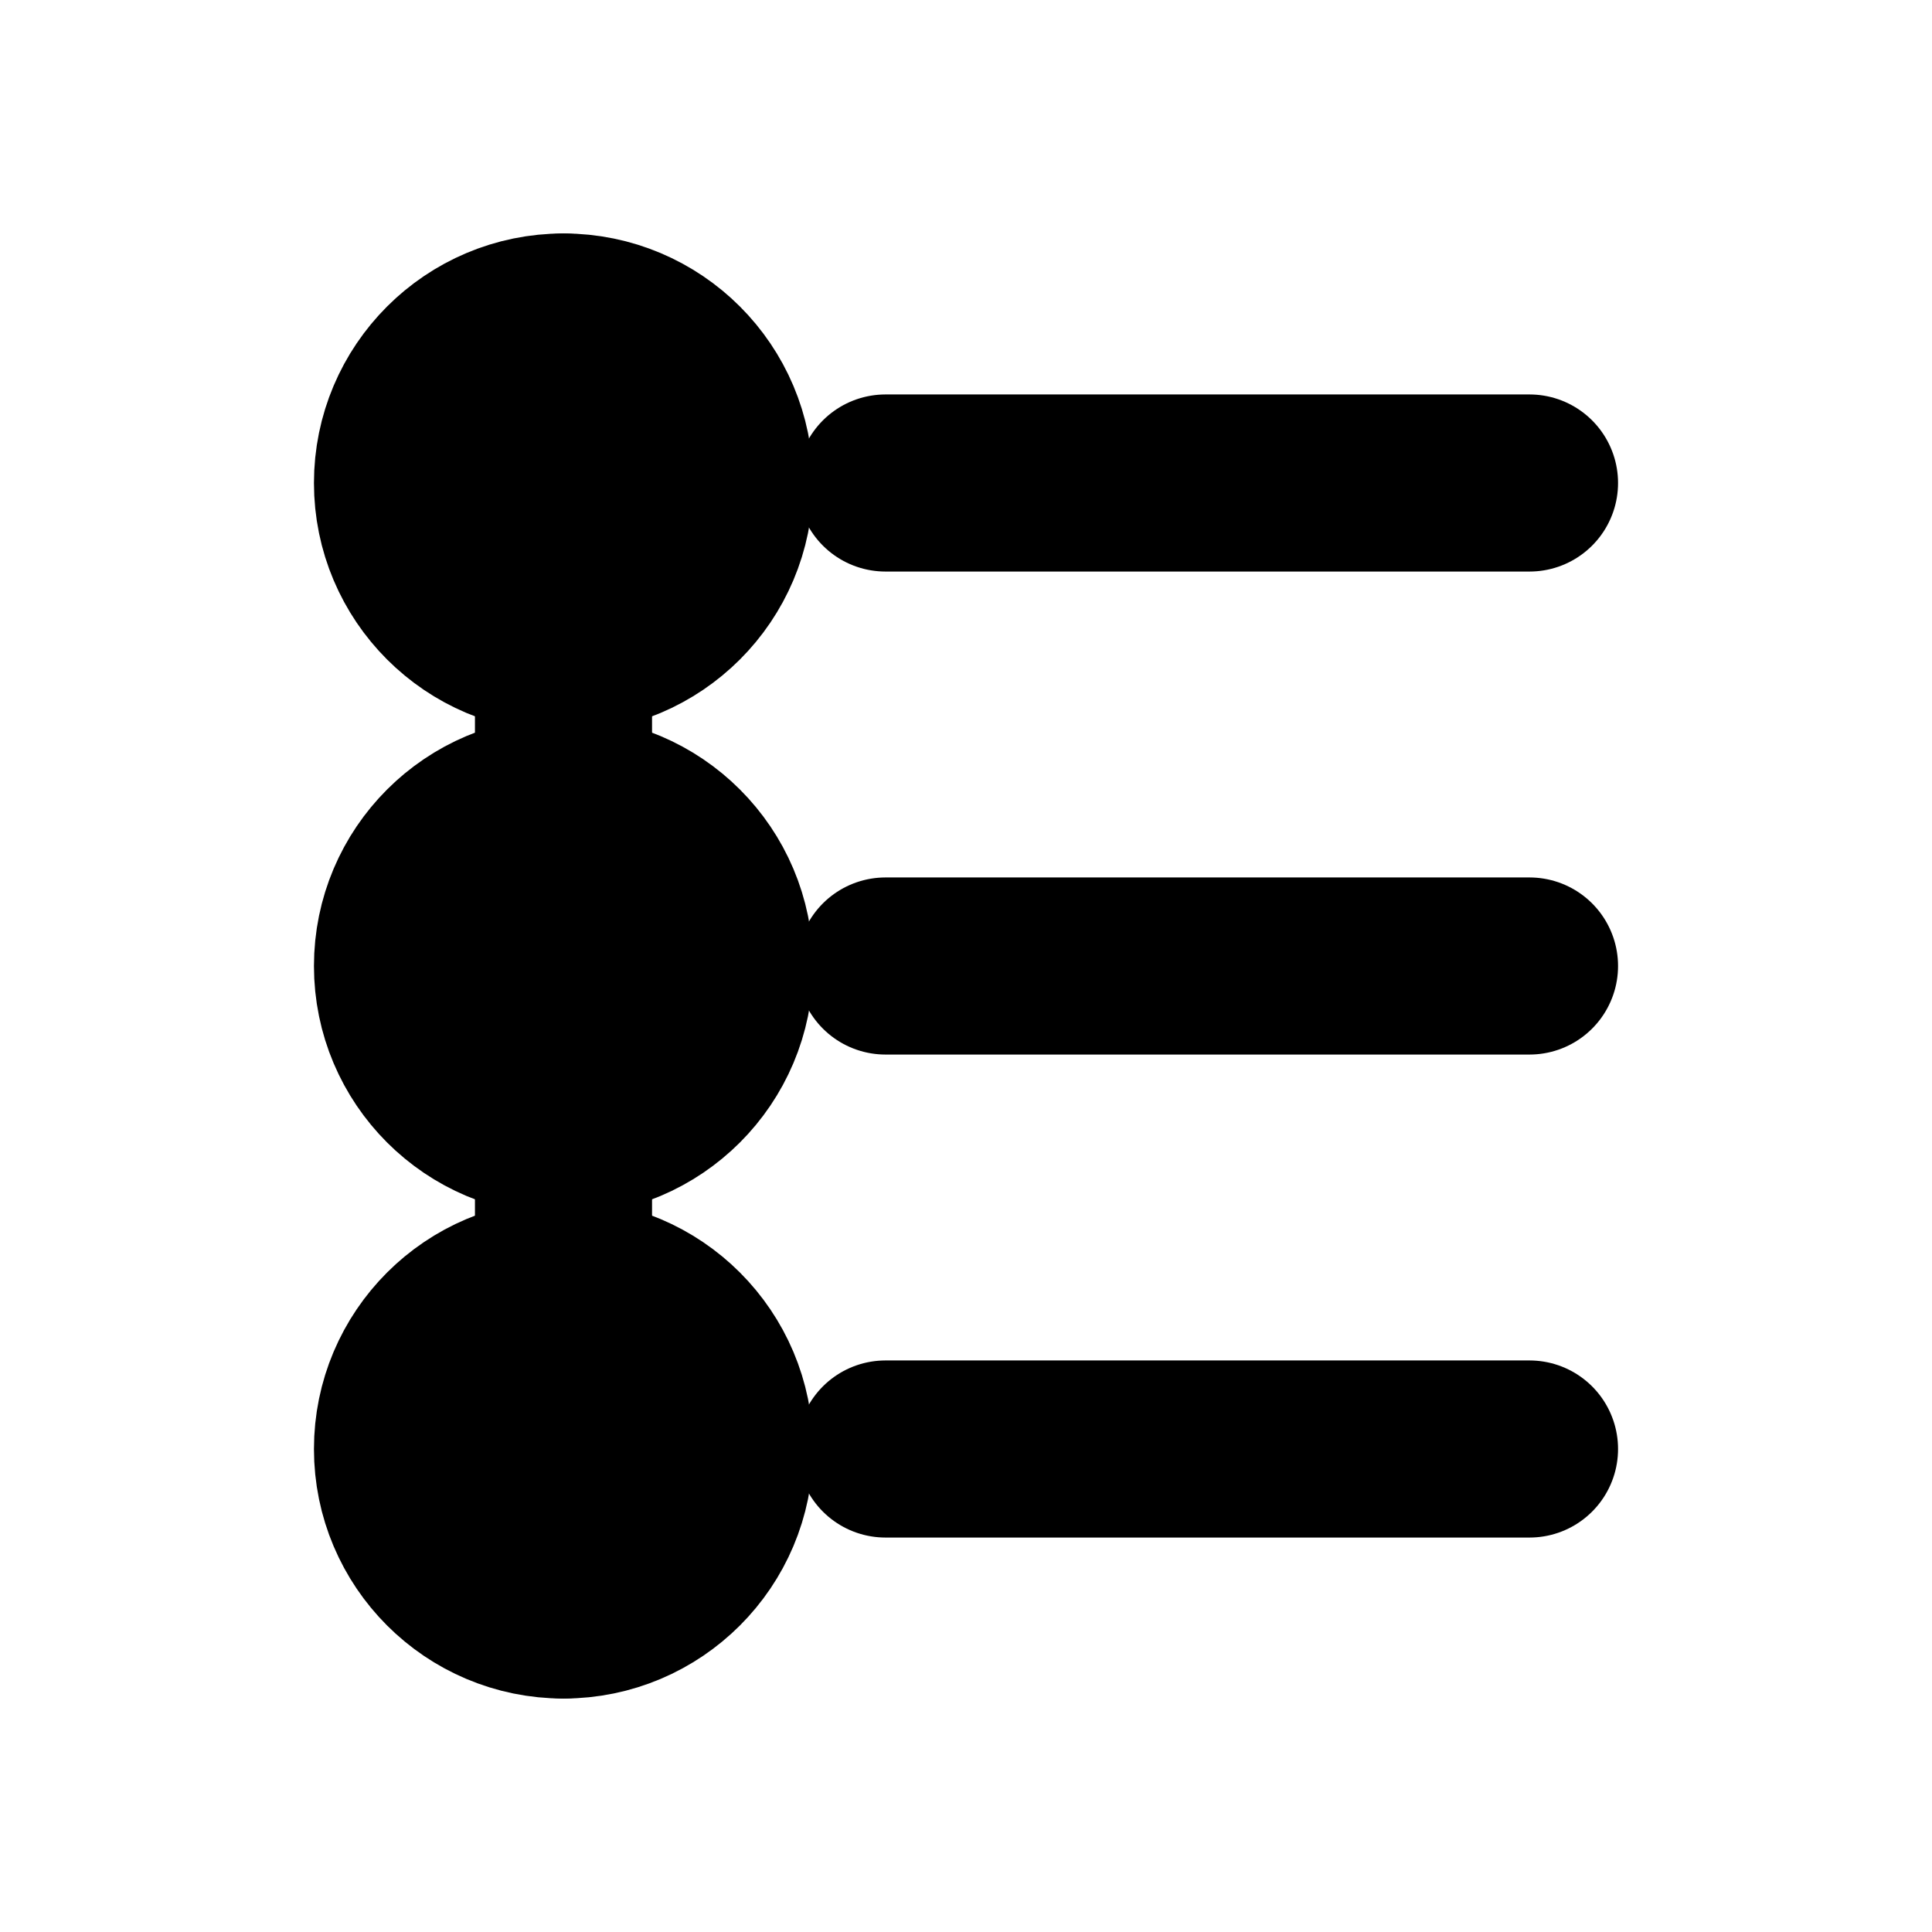
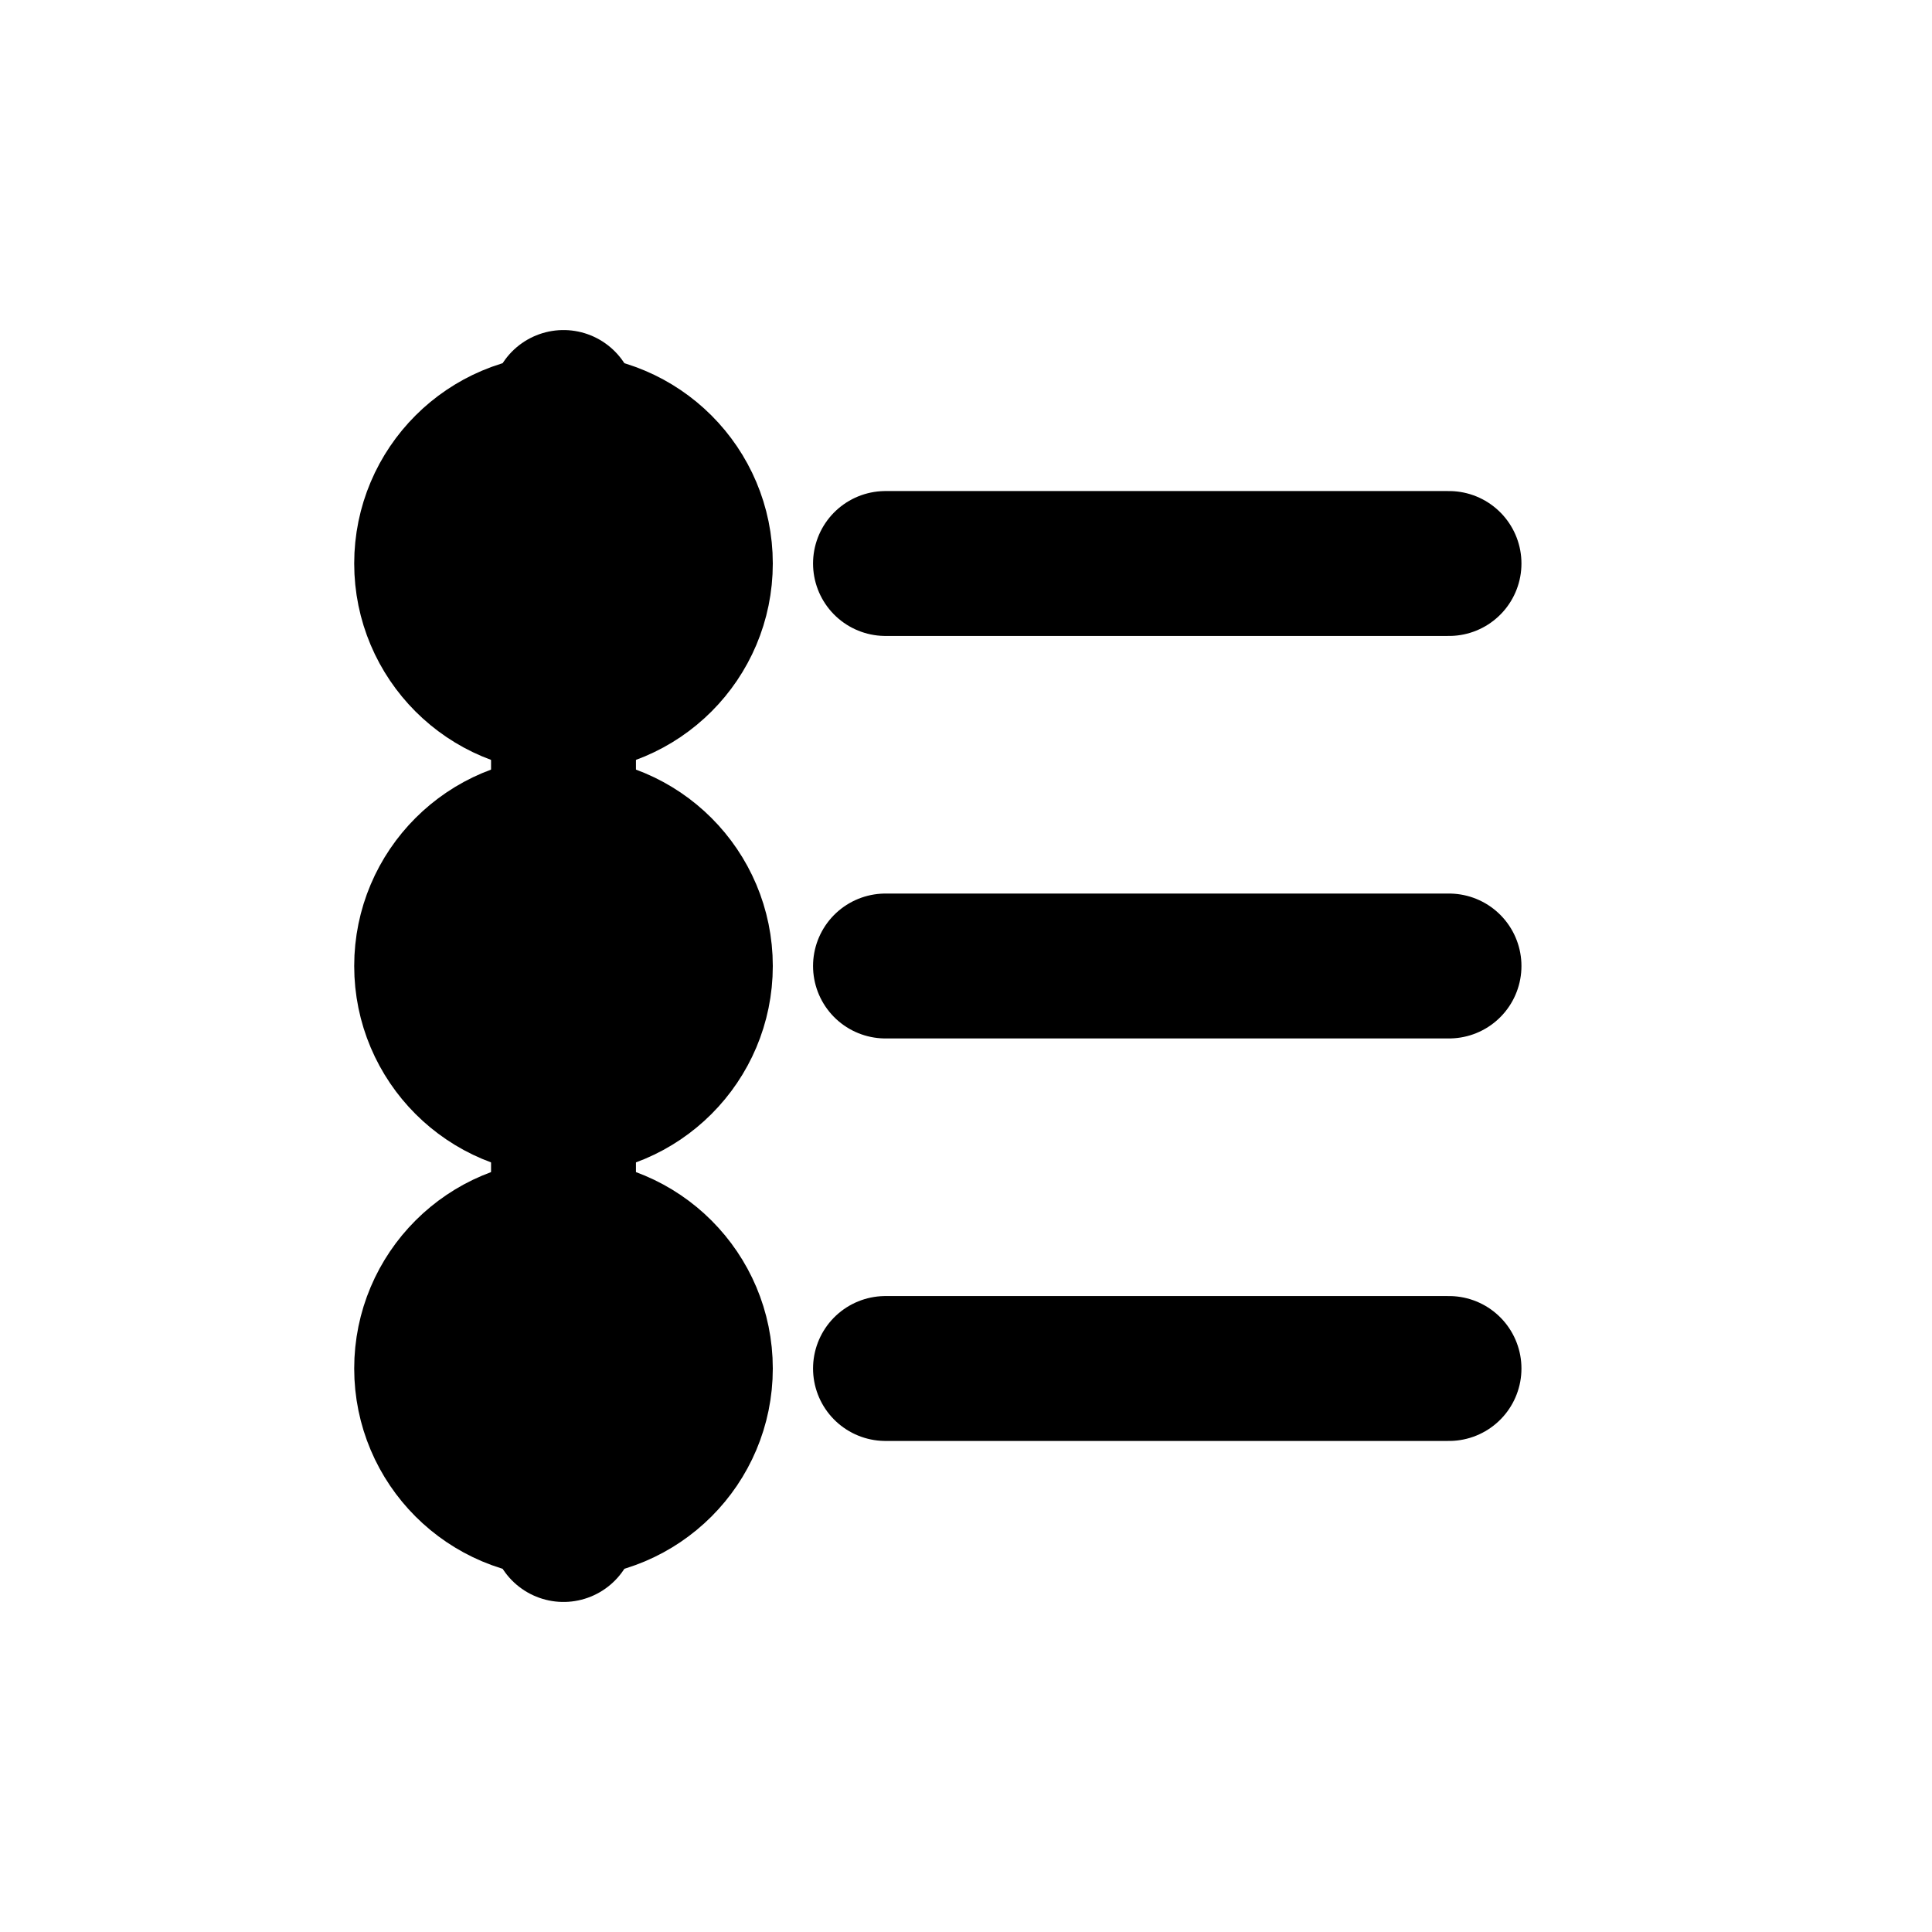
- <svg xmlns="http://www.w3.org/2000/svg" width="24" height="24" viewBox="0 0 24 24" fill="none" stroke="currentColor" stroke-width="2.2" stroke-linecap="round" stroke-linejoin="round" role="img" aria-labelledby="timeline-title">
-   <path d="M7 4v16" />
-   <circle cx="7" cy="6" r="2" />
-   <circle cx="7" cy="12" r="2" />
-   <circle cx="7" cy="18" r="2" />
-   <path d="M11 6h8" />
-   <path d="M11 12h8" />
-   <path d="M11 18h8" />
+ <svg xmlns="http://www.w3.org/2000/svg" width="24" height="24" viewBox="0 0 24 24" fill="none" stroke="currentColor" stroke-width="1.8" stroke-linecap="round" stroke-linejoin="round" role="img" aria-labelledby="timeline-title">
+   <path d="M7 5v14" />
+   <circle cx="7" cy="7" r="1.7" />
+   <circle cx="7" cy="12" r="1.7" />
+   <circle cx="7" cy="17" r="1.7" />
+   <path d="M11 7h7M11 12h7M11 17h7" />
</svg>
